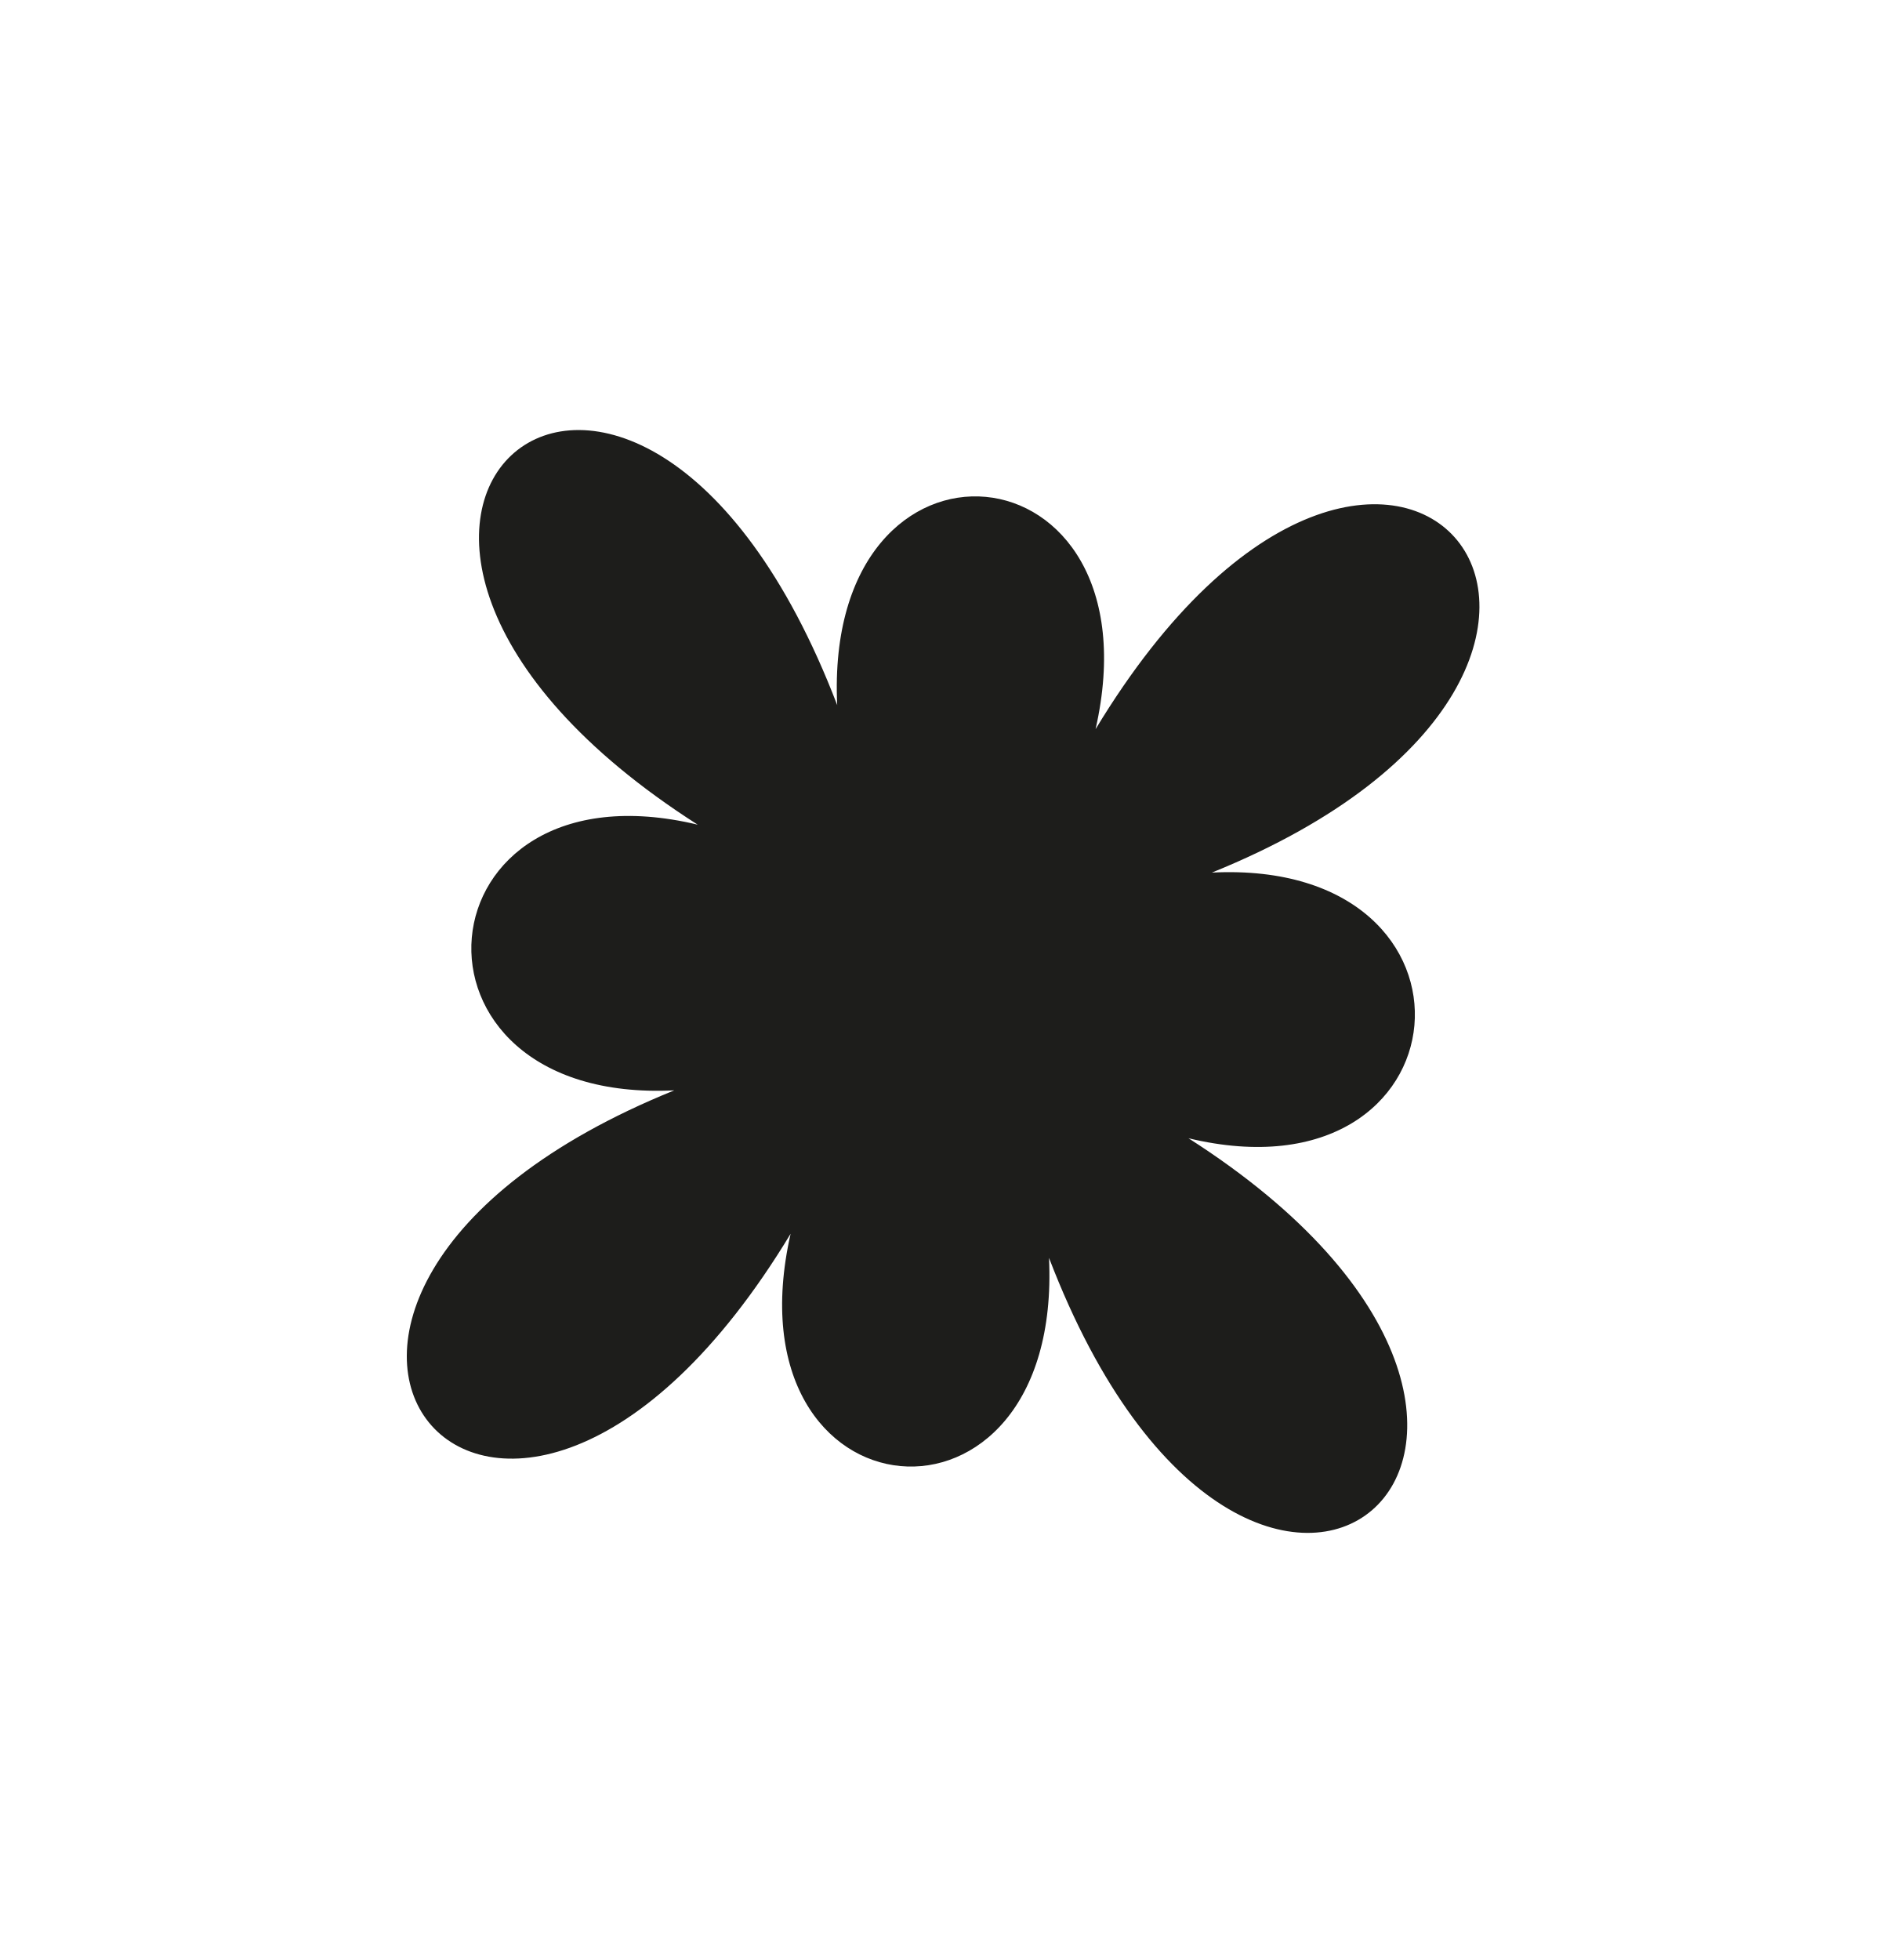
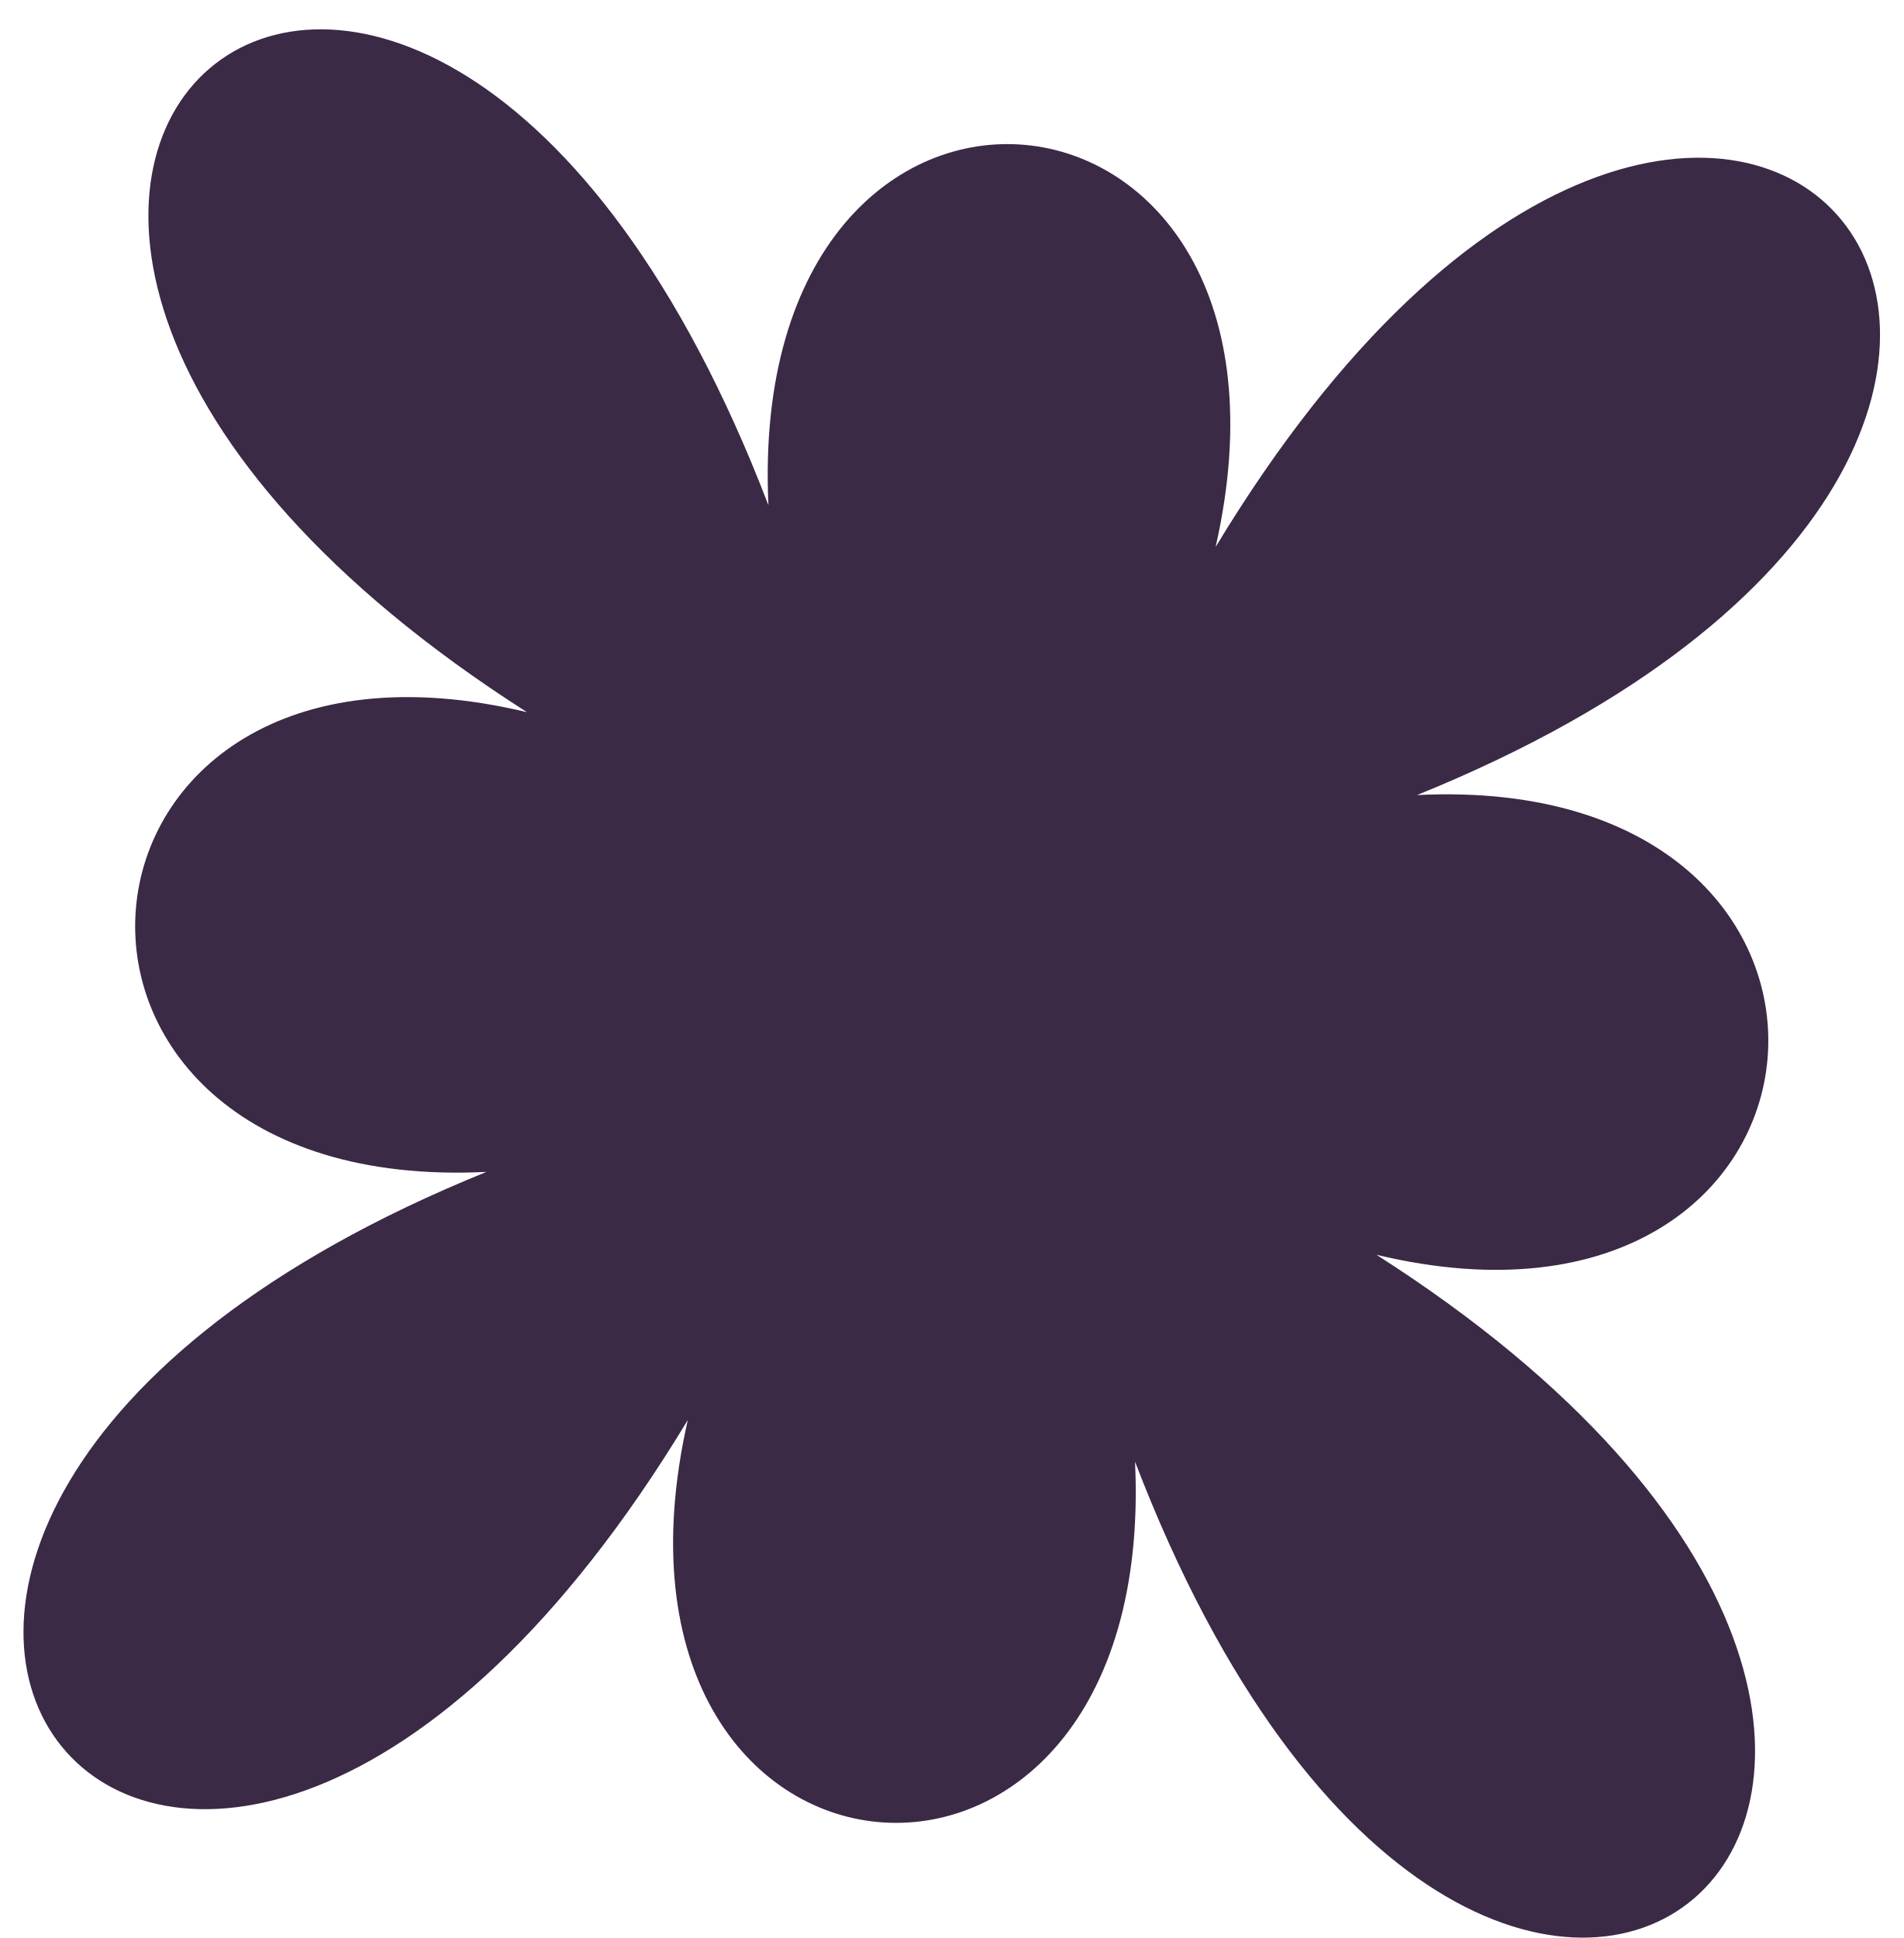
- <svg xmlns="http://www.w3.org/2000/svg" width="95" height="98" viewBox="0 0 95 98" fill="none">
-   <path d="M59.438 56.913C83.025 71.979 62.641 89.452 52.462 62.893C53.158 77.762 36.252 76.187 39.539 61.689C24.884 85.935 7.886 64.98 33.722 54.518C19.258 55.233 20.791 37.856 34.893 41.234C11.306 26.168 31.69 8.695 41.869 35.254C41.173 20.385 58.075 21.96 54.791 36.458C69.449 12.21 86.447 33.165 60.609 43.629C75.071 42.912 73.542 60.289 59.438 56.913Z" fill="#1D1D1B" />
+ <svg xmlns="http://www.w3.org/2000/svg" width="55" height="56" viewBox="0 0 55 56" fill="none">
+   <path d="M39.772 36.258C63.359 51.324 42.975 68.797 32.796 42.238C33.492 57.107 16.585 55.532 19.873 41.034C5.218 65.28 -11.78 44.325 14.056 33.863C-0.408 34.578 1.125 17.201 15.226 20.579C-8.36 5.513 12.024 -11.96 22.203 14.599C21.507 -0.27 38.408 1.305 35.125 15.803C49.783 -8.445 66.781 12.51 40.943 22.974C55.405 22.257 53.876 39.634 39.772 36.258Z" fill="#3A2A46" />
</svg>
